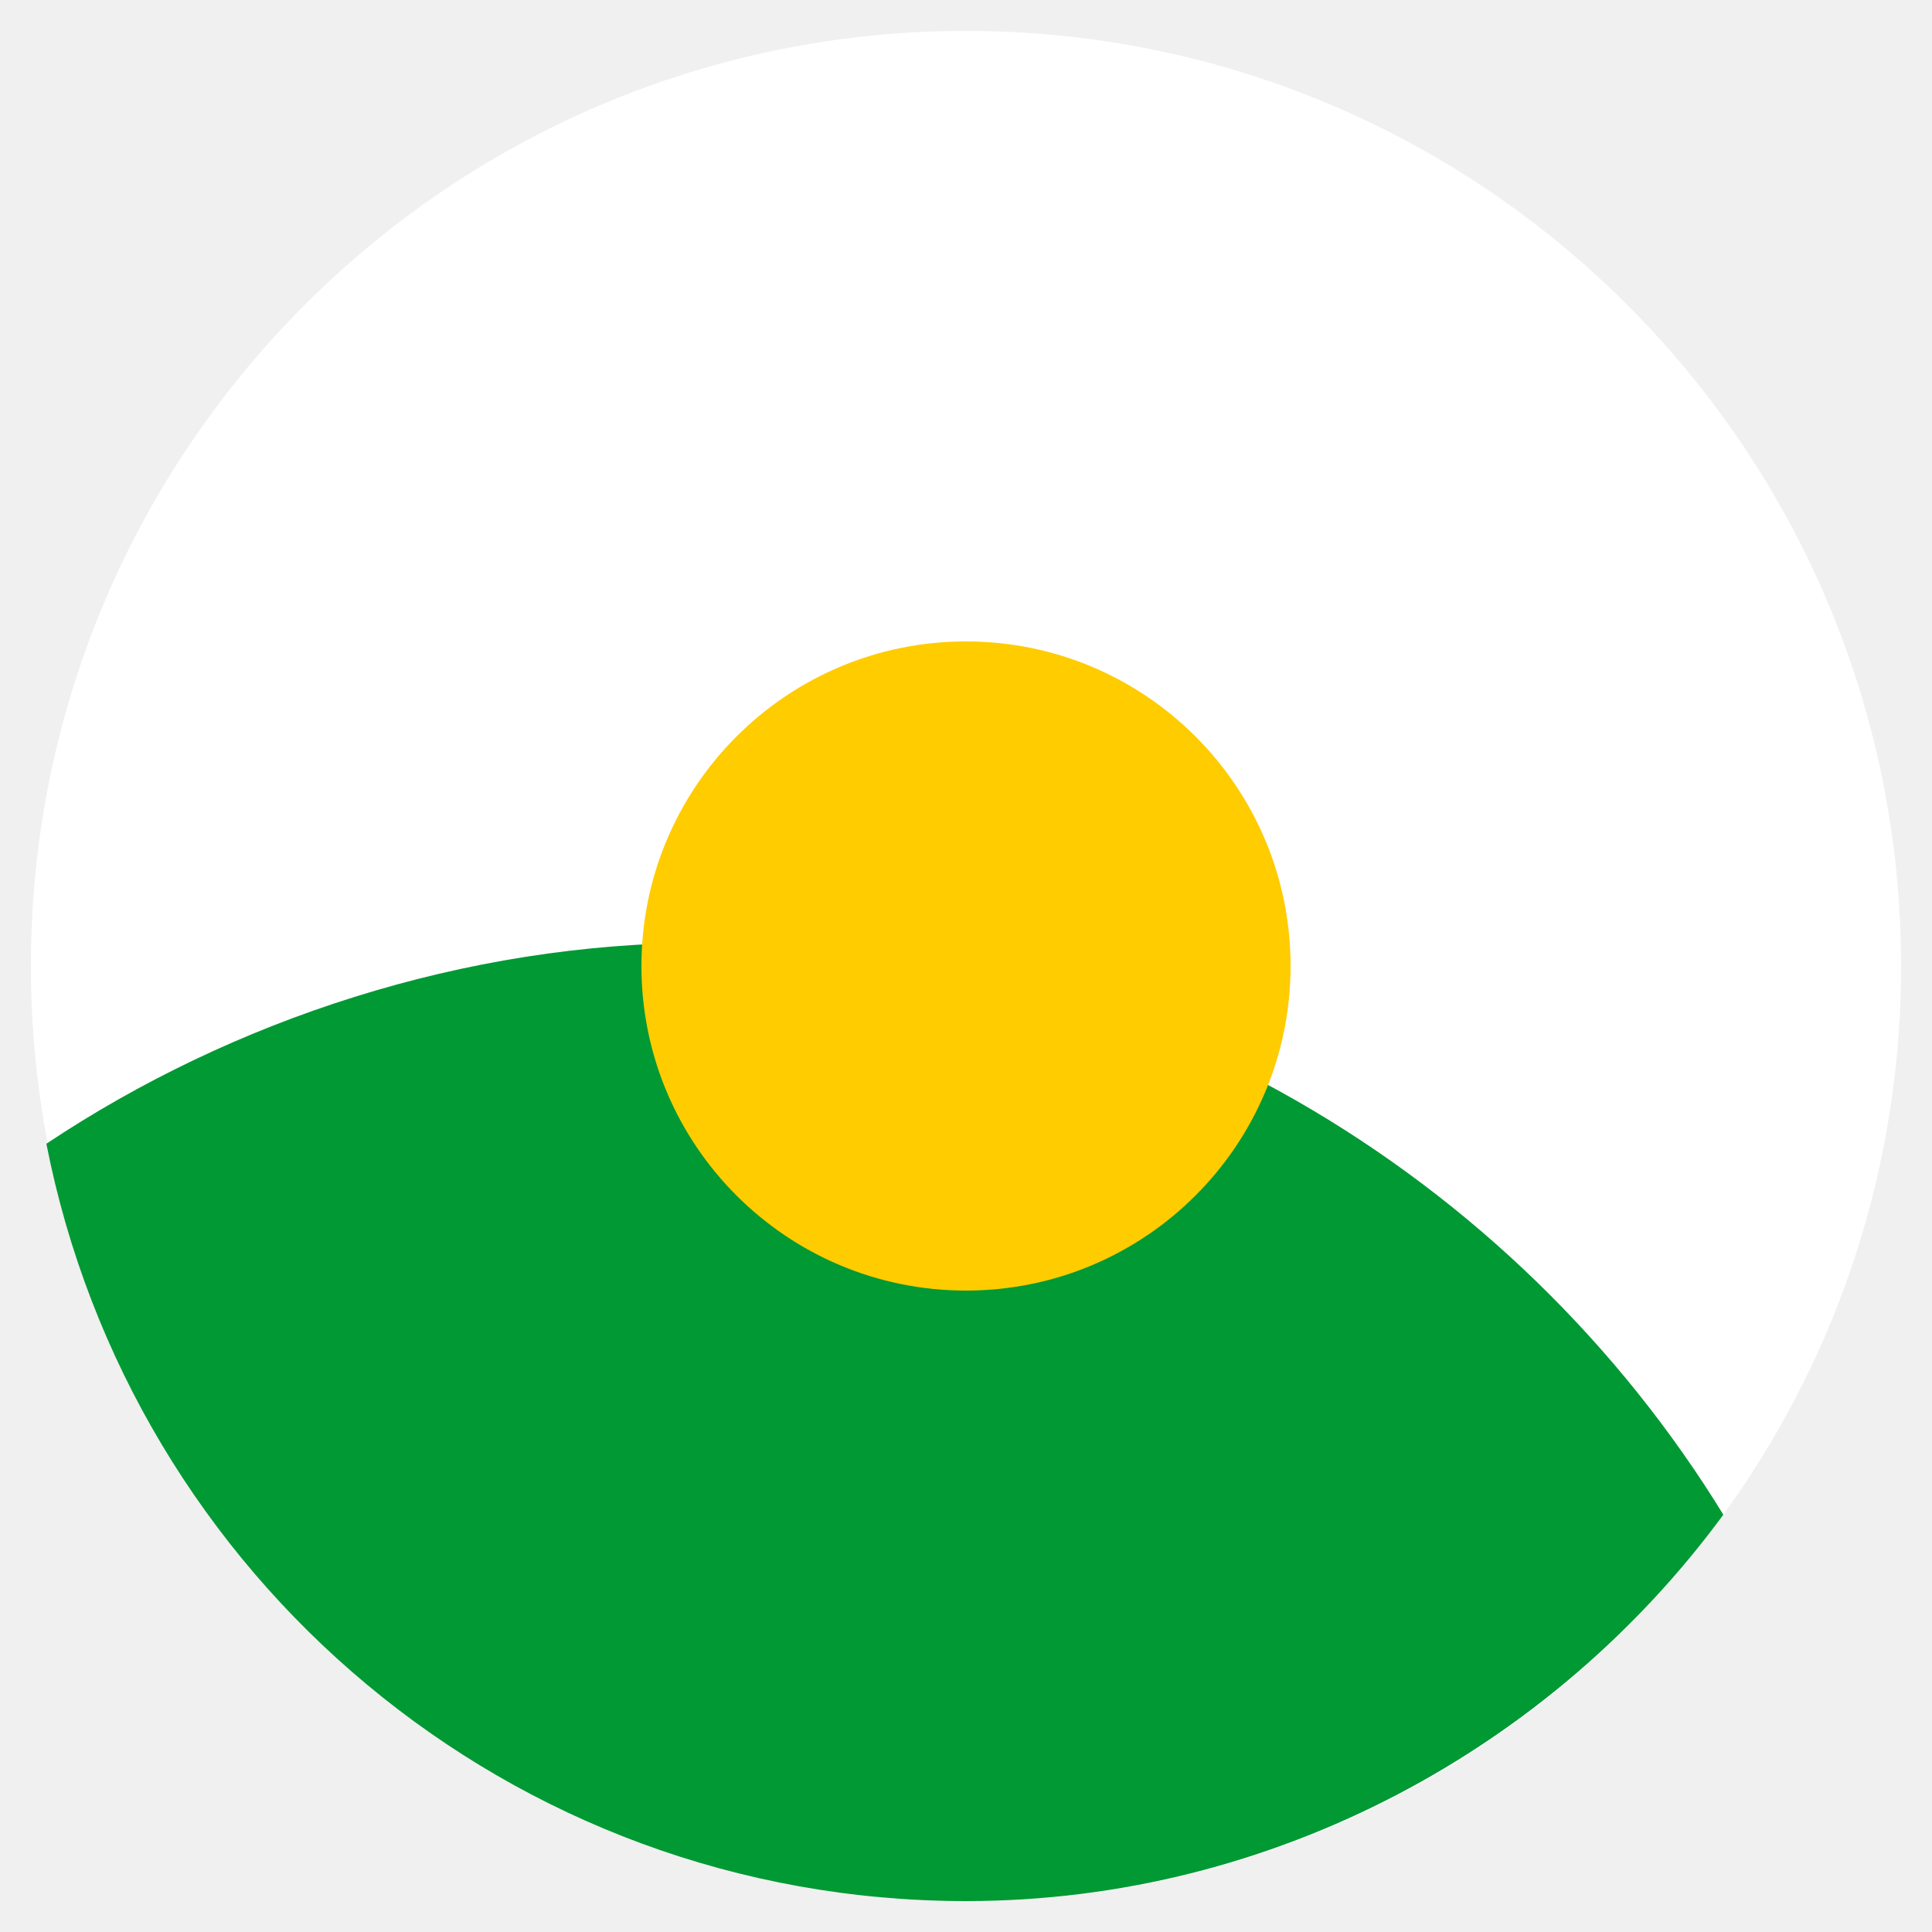
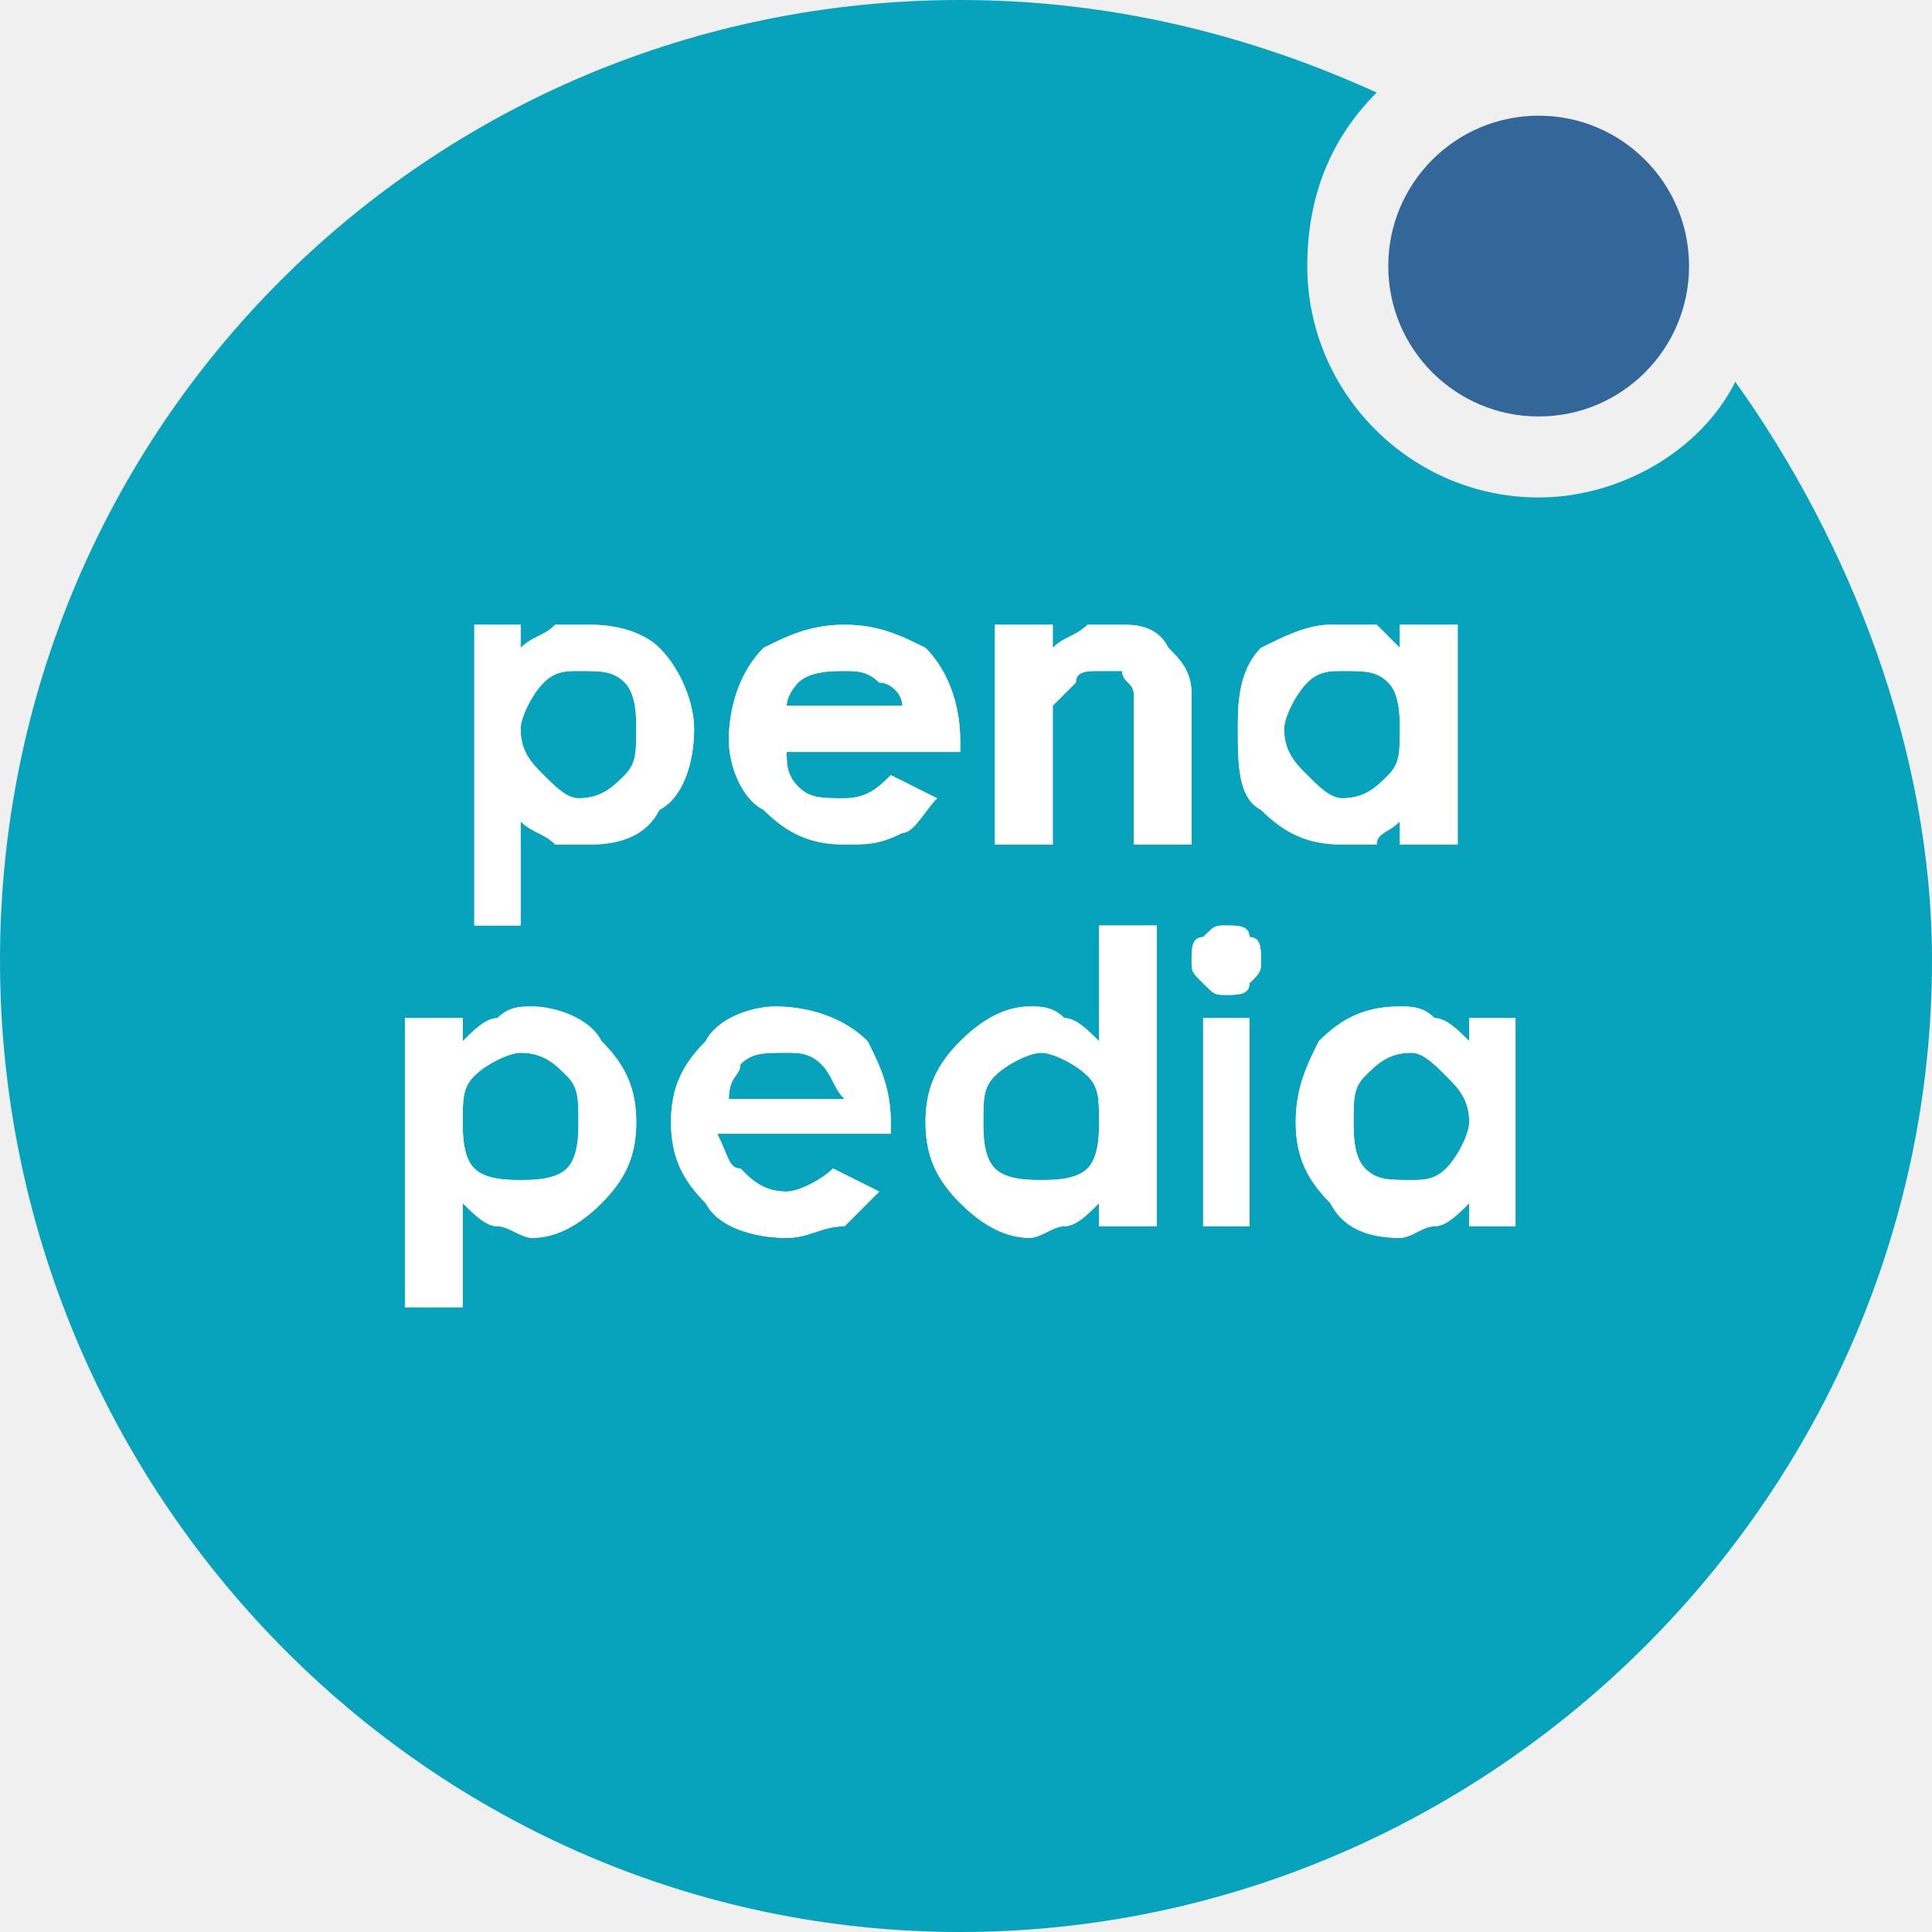
- <svg xmlns="http://www.w3.org/2000/svg" xml:space="preserve" width="0.25in" height="0.25in" version="1.1" style="shape-rendering:geometricPrecision; text-rendering:geometricPrecision; image-rendering:optimizeQuality; fill-rule:evenodd; clip-rule:evenodd" viewBox="0 0 250 250">
+ <svg xmlns="http://www.w3.org/2000/svg" xml:space="preserve" width="0.167in" height="0.167in" version="1.1" style="shape-rendering:geometricPrecision; text-rendering:geometricPrecision; image-rendering:optimizeQuality; fill-rule:evenodd; clip-rule:evenodd" viewBox="0 0 167 167">
  <defs>
    <style type="text/css">
   
-     .fil1 {fill:#009933}
-     .fil2 {fill:#FFCC00}
-     .fil0 {fill:white}
+     .fil0 {fill:#07A3BC}
+     .fil2 {fill:#336699}
+     .fil1 {fill:white;fill-rule:nonzero}
   
  </style>
  </defs>
  <g id="Layer_x0020_1">
-     <circle class="fil0" cx="125" cy="125" r="121" />
-     <path class="fil1" d="M223 196c-22,30 -58,50 -98,50 -59,0 -108,-42 -119,-98 24,-16 54,-26 85,-26 56,0 105,30 132,74z" />
-     <circle class="fil2" cx="125" cy="125" r="42" />
+     <path class="fil0" d="M83 0c13,0 25,3 36,8 -4,4 -6,9 -6,15 0,11 9,20 20,20 7,0 14,-4 17,-10 10,14 17,32 17,50 0,46 -38,84 -84,84 -46,0 -83,-38 -83,-84 0,-46 37,-83 83,-83zm-38 54l0 2c1,-1 2,-1 3,-2 1,0 2,0 3,0 3,0 5,1 6,2 2,2 3,5 3,7 0,3 -1,6 -3,7 -1,2 -3,3 -6,3 -1,0 -2,0 -3,0 -1,-1 -2,-1 -3,-2l0 9 -4 0 0 -26 4 0zm5 4c-1,0 -2,0 -3,1 -1,1 -2,3 -2,4 0,2 1,3 2,4 1,1 2,2 3,2 2,0 3,-1 4,-2 1,-1 1,-2 1,-4 0,-1 0,-3 -1,-4 -1,-1 -2,-1 -4,-1zm33 7l-15 0c0,1 0,2 1,3 1,1 2,1 4,1 2,0 3,-1 4,-2l4 2c-1,1 -2,3 -3,3 -2,1 -3,1 -5,1 -3,0 -5,-1 -7,-3 -2,-1 -3,-4 -3,-6 0,-3 1,-6 3,-8 2,-1 4,-2 7,-2 3,0 5,1 7,2 2,2 3,5 3,8l0 1zm-5 -4c0,-1 -1,-2 -2,-2 -1,-1 -2,-1 -3,-1 -1,0 -3,0 -4,1 0,0 -1,1 -1,2l10 0zm8 -7l5 0 0 2c1,-1 2,-1 3,-2 1,0 2,0 3,0 1,0 3,0 4,2 1,1 2,2 2,4l0 13 -5 0 0 -8c0,-3 0,-4 0,-5 0,-1 -1,-1 -1,-2 -1,0 -1,0 -2,0 -1,0 -2,0 -2,1 -1,1 -1,1 -2,2 0,1 0,2 0,4l0 8 -5 0 0 -19zm35 0l5 0 0 19 -5 0 0 -2c-1,1 -2,1 -2,2 -1,0 -2,0 -3,0 -3,0 -5,-1 -7,-3 -2,-1 -2,-4 -2,-7 0,-2 0,-5 2,-7 2,-1 4,-2 6,-2 2,0 3,0 4,0 1,1 1,1 2,2l0 -2zm-5 4c-1,0 -2,0 -3,1 -1,1 -2,3 -2,4 0,2 1,3 2,4 1,1 2,2 3,2 2,0 3,-1 4,-2 1,-1 1,-2 1,-4 0,-1 0,-3 -1,-4 -1,-1 -2,-1 -4,-1zm-76 30l0 2c1,-1 2,-2 3,-2 1,-1 2,-1 3,-1 2,0 5,1 6,3 2,2 3,4 3,7 0,3 -1,5 -3,7 -2,2 -4,3 -6,3 -1,0 -2,-1 -3,-1 -1,0 -2,-1 -3,-2l0 9 -5 0 0 -25 5 0zm5 3c-1,0 -3,1 -4,2 -1,1 -1,2 -1,4 0,1 0,3 1,4 1,1 3,1 4,1 1,0 3,0 4,-1 1,-1 1,-3 1,-4 0,-2 0,-3 -1,-4 -1,-1 -2,-2 -4,-2zm32 7l-15 0c1,2 1,3 2,3 1,1 2,2 4,2 1,0 3,-1 4,-2l4 2c-1,1 -2,2 -3,3 -2,0 -3,1 -5,1 -3,0 -6,-1 -7,-3 -2,-2 -3,-4 -3,-7 0,-3 1,-5 3,-7 1,-2 4,-3 6,-3 3,0 6,1 8,3 1,2 2,4 2,7l0 1zm-4 -3c-1,-1 -1,-2 -2,-3 -1,-1 -2,-1 -3,-1 -2,0 -3,0 -4,1 0,1 -1,1 -1,3l10 0zm22 -15l5 0 0 26 -5 0 0 -2c-1,1 -2,2 -3,2 -1,0 -2,1 -3,1 -2,0 -4,-1 -6,-3 -2,-2 -3,-4 -3,-7 0,-3 1,-5 3,-7 2,-2 4,-3 6,-3 1,0 2,0 3,1 1,0 2,1 3,2l0 -10zm-5 11c-1,0 -3,1 -4,2 -1,1 -1,2 -1,4 0,1 0,3 1,4 1,1 3,1 4,1 1,0 3,0 4,-1 1,-1 1,-3 1,-4 0,-2 0,-3 -1,-4 -1,-1 -3,-2 -4,-2zm16 -11c1,0 2,0 2,1 1,0 1,1 1,2 0,1 0,1 -1,2 0,1 -1,1 -2,1 -1,0 -1,0 -2,-1 -1,-1 -1,-1 -1,-2 0,-1 0,-2 1,-2 1,-1 1,-1 2,-1zm-2 8l4 0 0 18 -4 0 0 -18zm23 0l4 0 0 18 -4 0 0 -2c-1,1 -2,2 -3,2 -1,0 -2,1 -3,1 -3,0 -5,-1 -6,-3 -2,-2 -3,-4 -3,-7 0,-3 1,-5 2,-7 2,-2 4,-3 7,-3 1,0 2,0 3,1 1,0 2,1 3,2l0 -2zm-5 3c-2,0 -3,1 -4,2 -1,1 -1,2 -1,4 0,1 0,3 1,4 1,1 2,1 4,1 1,0 2,0 3,-1 1,-1 2,-3 2,-4 0,-2 -1,-3 -2,-4 -1,-1 -2,-2 -3,-2z" />
+     <g id="_417529944">
+       <g>
+         <path class="fil1" d="M45 54l0 2c1,-1 2,-1 3,-2 1,0 2,0 3,0 3,0 5,1 6,2 2,2 3,5 3,7 0,3 -1,6 -3,7 -1,2 -3,3 -6,3 -1,0 -2,0 -3,0 -1,-1 -2,-1 -3,-2l0 9 -4 0 0 -26 4 0zm5 4c-1,0 -2,0 -3,1 -1,1 -2,3 -2,4 0,2 1,3 2,4 1,1 2,2 3,2 2,0 3,-1 4,-2 1,-1 1,-2 1,-4 0,-1 0,-3 -1,-4 -1,-1 -2,-1 -4,-1z" />
+         <path class="fil1" d="M83 65l-15 0c0,1 0,2 1,3 1,1 2,1 4,1 2,0 3,-1 4,-2l4 2c-1,1 -2,3 -3,3 -2,1 -3,1 -5,1 -3,0 -5,-1 -7,-3 -2,-1 -3,-4 -3,-6 0,-3 1,-6 3,-8 2,-1 4,-2 7,-2 3,0 5,1 7,2 2,2 3,5 3,8l0 1zm-5 -4c0,-1 -1,-2 -2,-2 -1,-1 -2,-1 -3,-1 -1,0 -3,0 -4,1 0,0 -1,1 -1,2l10 0z" />
+         <path class="fil1" d="M86 54l5 0 0 2c1,-1 2,-1 3,-2 1,0 2,0 3,0 1,0 3,0 4,2 1,1 2,2 2,4l0 13 -5 0 0 -8c0,-3 0,-4 0,-5 0,-1 -1,-1 -1,-2 -1,0 -1,0 -2,0 -1,0 -2,0 -2,1 -1,1 -1,1 -2,2 0,1 0,2 0,4l0 8 -5 0 0 -19z" />
+         <path class="fil1" d="M121 54l5 0 0 19 -5 0 0 -2c-1,1 -2,1 -2,2 -1,0 -2,0 -3,0 -3,0 -5,-1 -7,-3 -2,-1 -2,-4 -2,-7 0,-2 0,-5 2,-7 2,-1 4,-2 6,-2 2,0 3,0 4,0 1,1 1,1 2,2l0 -2zm-5 4c-1,0 -2,0 -3,1 -1,1 -2,3 -2,4 0,2 1,3 2,4 1,1 2,2 3,2 2,0 3,-1 4,-2 1,-1 1,-2 1,-4 0,-1 0,-3 -1,-4 -1,-1 -2,-1 -4,-1z" />
+       </g>
+       <g>
+         <path class="fil1" d="M40 88l0 2c1,-1 2,-2 3,-2 1,-1 2,-1 3,-1 2,0 5,1 6,3 2,2 3,4 3,7 0,3 -1,5 -3,7 -2,2 -4,3 -6,3 -1,0 -2,-1 -3,-1 -1,0 -2,-1 -3,-2l0 9 -5 0 0 -25 5 0zm5 3c-1,0 -3,1 -4,2 -1,1 -1,2 -1,4 0,1 0,3 1,4 1,1 3,1 4,1 1,0 3,0 4,-1 1,-1 1,-3 1,-4 0,-2 0,-3 -1,-4 -1,-1 -2,-2 -4,-2z" />
+         <path class="fil1" d="M77 98l-15 0c1,2 1,3 2,3 1,1 2,2 4,2 1,0 3,-1 4,-2l4 2c-1,1 -2,2 -3,3 -2,0 -3,1 -5,1 -3,0 -6,-1 -7,-3 -2,-2 -3,-4 -3,-7 0,-3 1,-5 3,-7 1,-2 4,-3 6,-3 3,0 6,1 8,3 1,2 2,4 2,7l0 1zm-4 -3c-1,-1 -1,-2 -2,-3 -1,-1 -2,-1 -3,-1 -2,0 -3,0 -4,1 0,1 -1,1 -1,3l10 0z" />
+         <path class="fil1" d="M95 80l5 0 0 26 -5 0 0 -2c-1,1 -2,2 -3,2 -1,0 -2,1 -3,1 -2,0 -4,-1 -6,-3 -2,-2 -3,-4 -3,-7 0,-3 1,-5 3,-7 2,-2 4,-3 6,-3 1,0 2,0 3,1 1,0 2,1 3,2l0 -10zm-5 11c-1,0 -3,1 -4,2 -1,1 -1,2 -1,4 0,1 0,3 1,4 1,1 3,1 4,1 1,0 3,0 4,-1 1,-1 1,-3 1,-4 0,-2 0,-3 -1,-4 -1,-1 -3,-2 -4,-2z" />
+         <path class="fil1" d="M106 80c1,0 2,0 2,1 1,0 1,1 1,2 0,1 0,1 -1,2 0,1 -1,1 -2,1 -1,0 -1,0 -2,-1 -1,-1 -1,-1 -1,-2 0,-1 0,-2 1,-2 1,-1 1,-1 2,-1zm-2 8l4 0 0 18 -4 0 0 -18z" />
+         <path class="fil1" d="M127 88l4 0 0 18 -4 0 0 -2c-1,1 -2,2 -3,2 -1,0 -2,1 -3,1 -3,0 -5,-1 -6,-3 -2,-2 -3,-4 -3,-7 0,-3 1,-5 2,-7 2,-2 4,-3 7,-3 1,0 2,0 3,1 1,0 2,1 3,2l0 -2zm-5 3c-2,0 -3,1 -4,2 -1,1 -1,2 -1,4 0,1 0,3 1,4 1,1 2,1 4,1 1,0 2,0 3,-1 1,-1 2,-3 2,-4 0,-2 -1,-3 -2,-4 -1,-1 -2,-2 -3,-2z" />
+       </g>
+     </g>
+     <circle class="fil2" cx="133" cy="23" r="13" />
  </g>
</svg>
